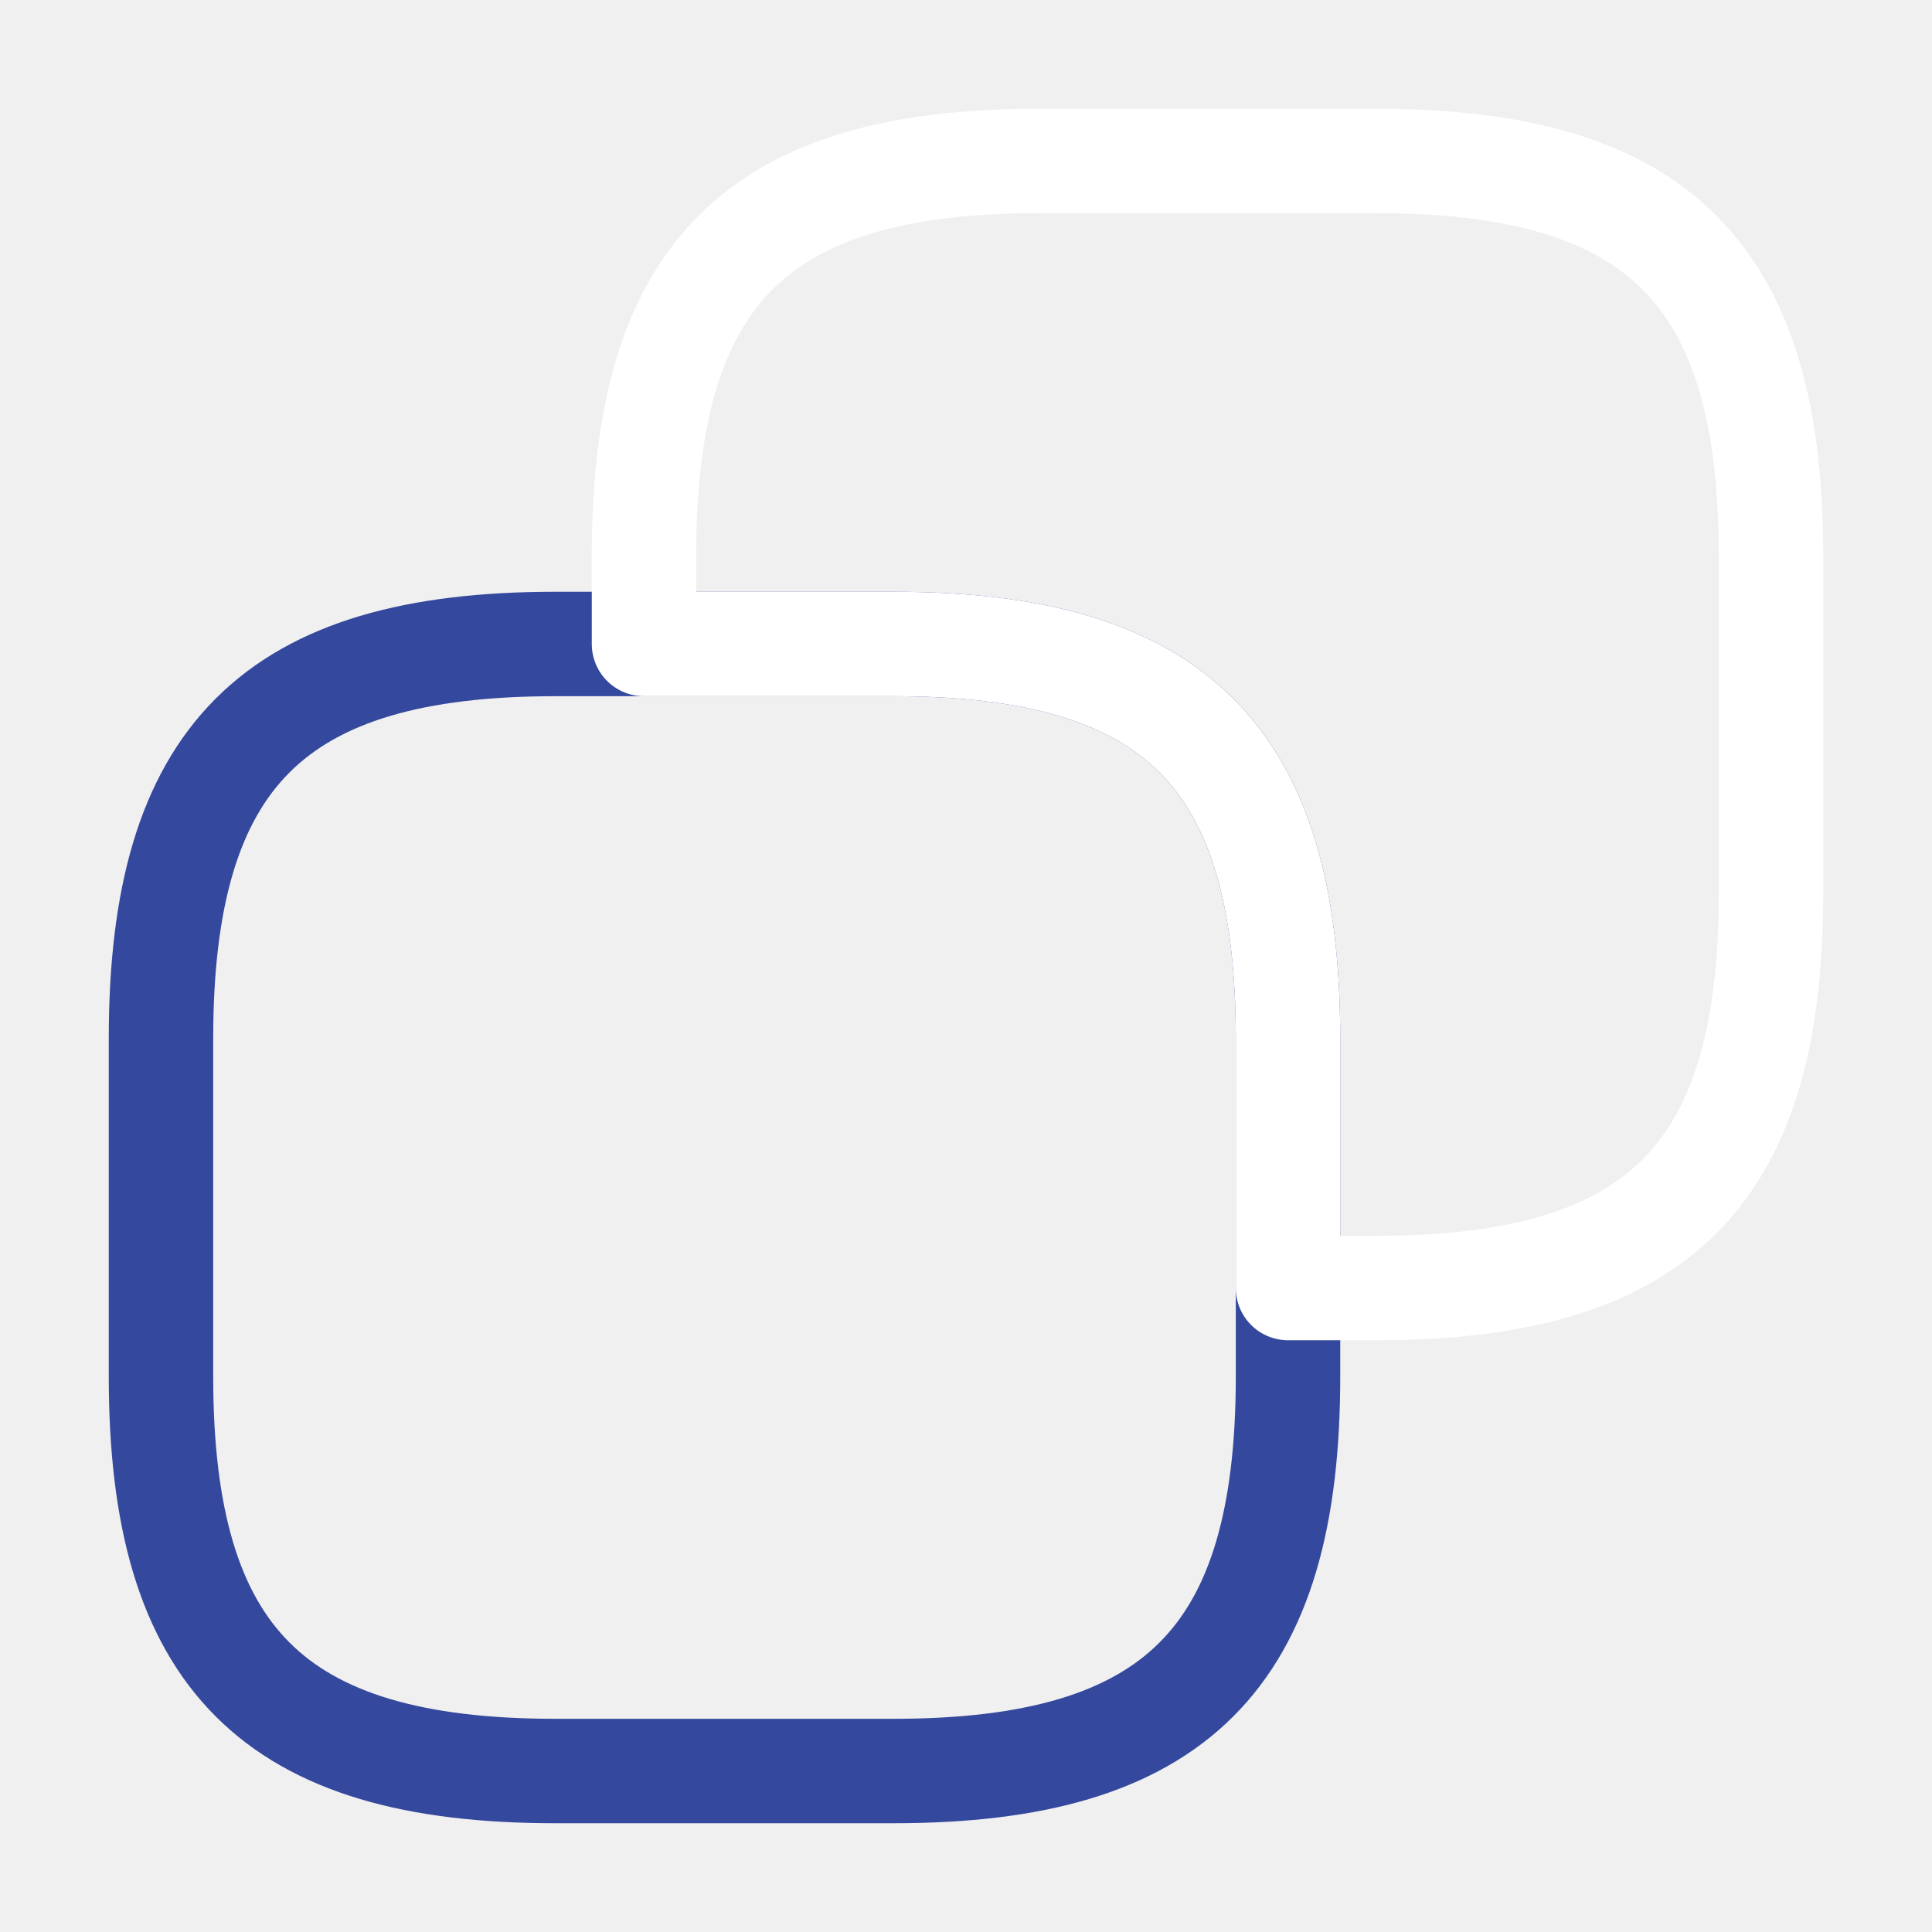
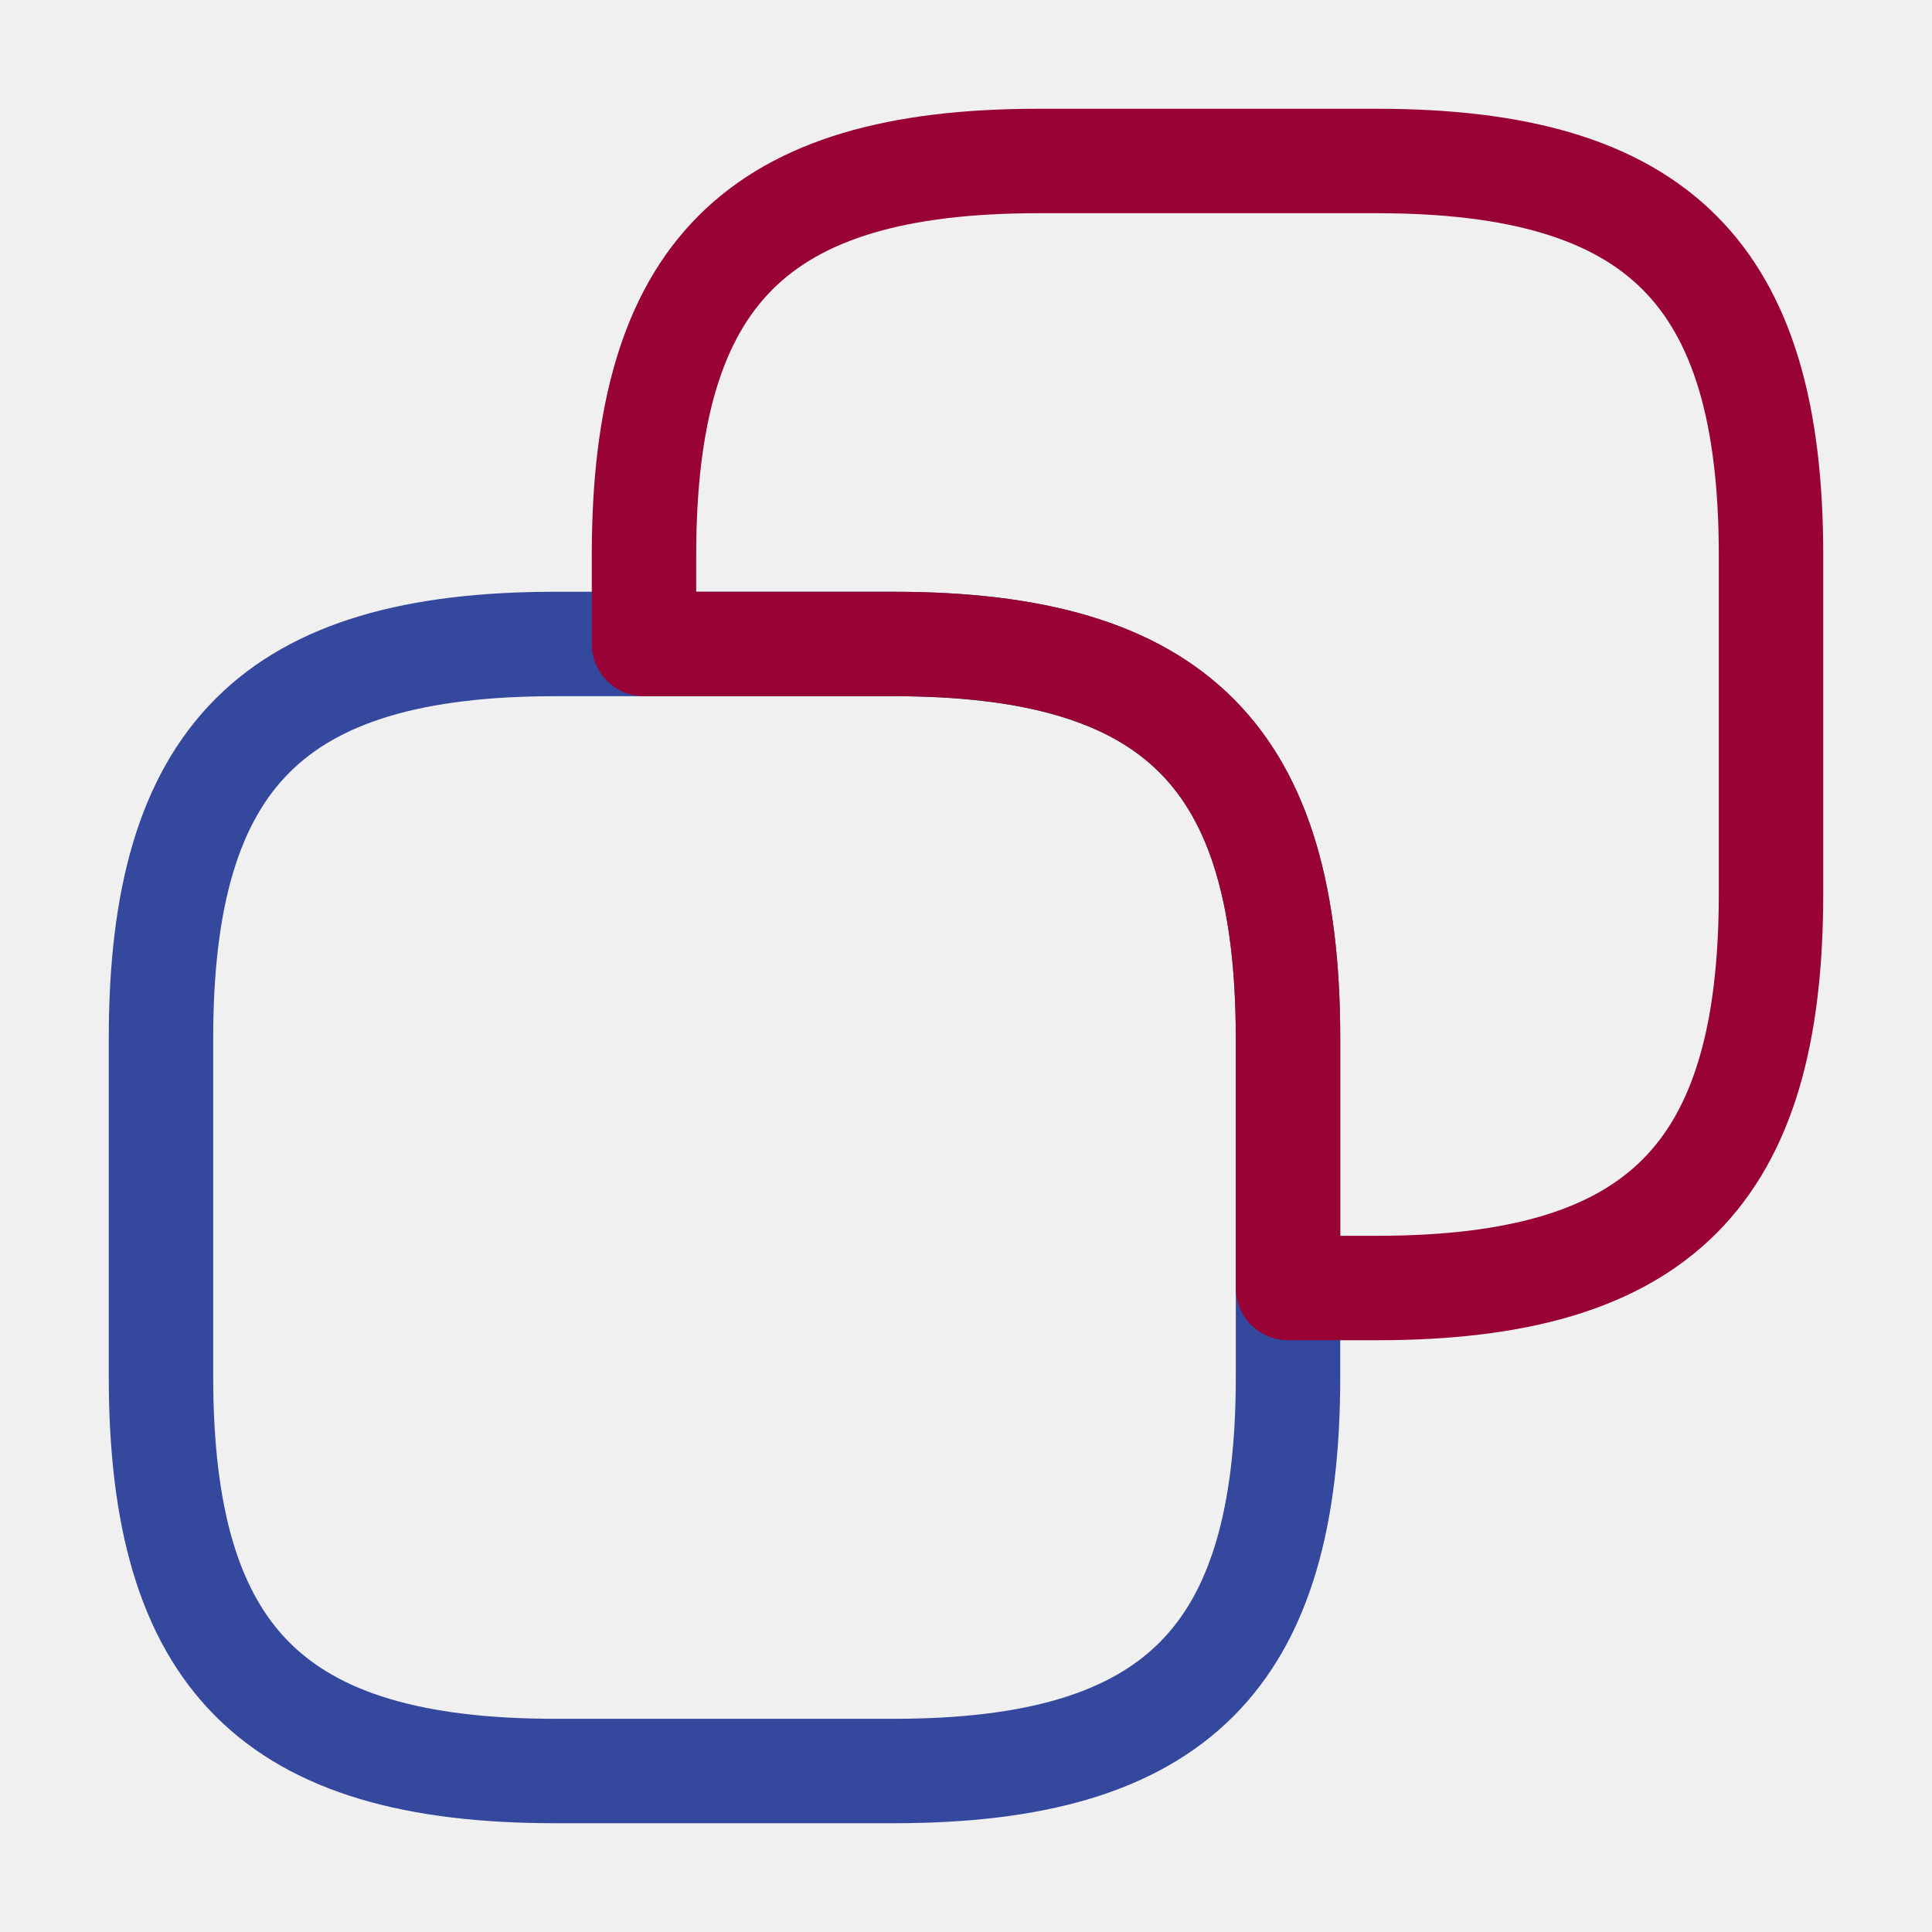
<svg xmlns="http://www.w3.org/2000/svg" width="37" height="37" viewBox="0 0 37 37" fill="none">
  <path d="M24.667 19.887V26.363C24.667 31.758 22.508 33.917 17.112 33.917H10.637C5.242 33.917 3.083 31.758 3.083 26.363V19.887C3.083 14.492 5.242 12.333 10.637 12.333H17.112C22.508 12.333 24.667 14.492 24.667 19.887Z" stroke="#34489d" stroke-width="2" stroke-linecap="round" stroke-linejoin="round" />
-   <path d="M33.917 10.637V17.113C33.917 22.508 31.758 24.667 26.362 24.667H24.667V19.887C24.667 14.492 22.508 12.333 17.112 12.333H12.333V10.637C12.333 5.242 14.492 3.083 19.887 3.083H26.362C31.758 3.083 33.917 5.242 33.917 10.637Z" stroke="white" stroke-width="2" stroke-linecap="round" stroke-linejoin="round" />
+   <path d="M33.917 10.637V17.113C33.917 22.508 31.758 24.667 26.362 24.667H24.667V19.887C24.667 14.492 22.508 12.333 17.112 12.333H12.333V10.637C12.333 5.242 14.492 3.083 19.887 3.083H26.362C31.758 3.083 33.917 5.242 33.917 10.637Z" stroke="#990235" stroke-width="2" stroke-linecap="round" stroke-linejoin="round" />
</svg>
